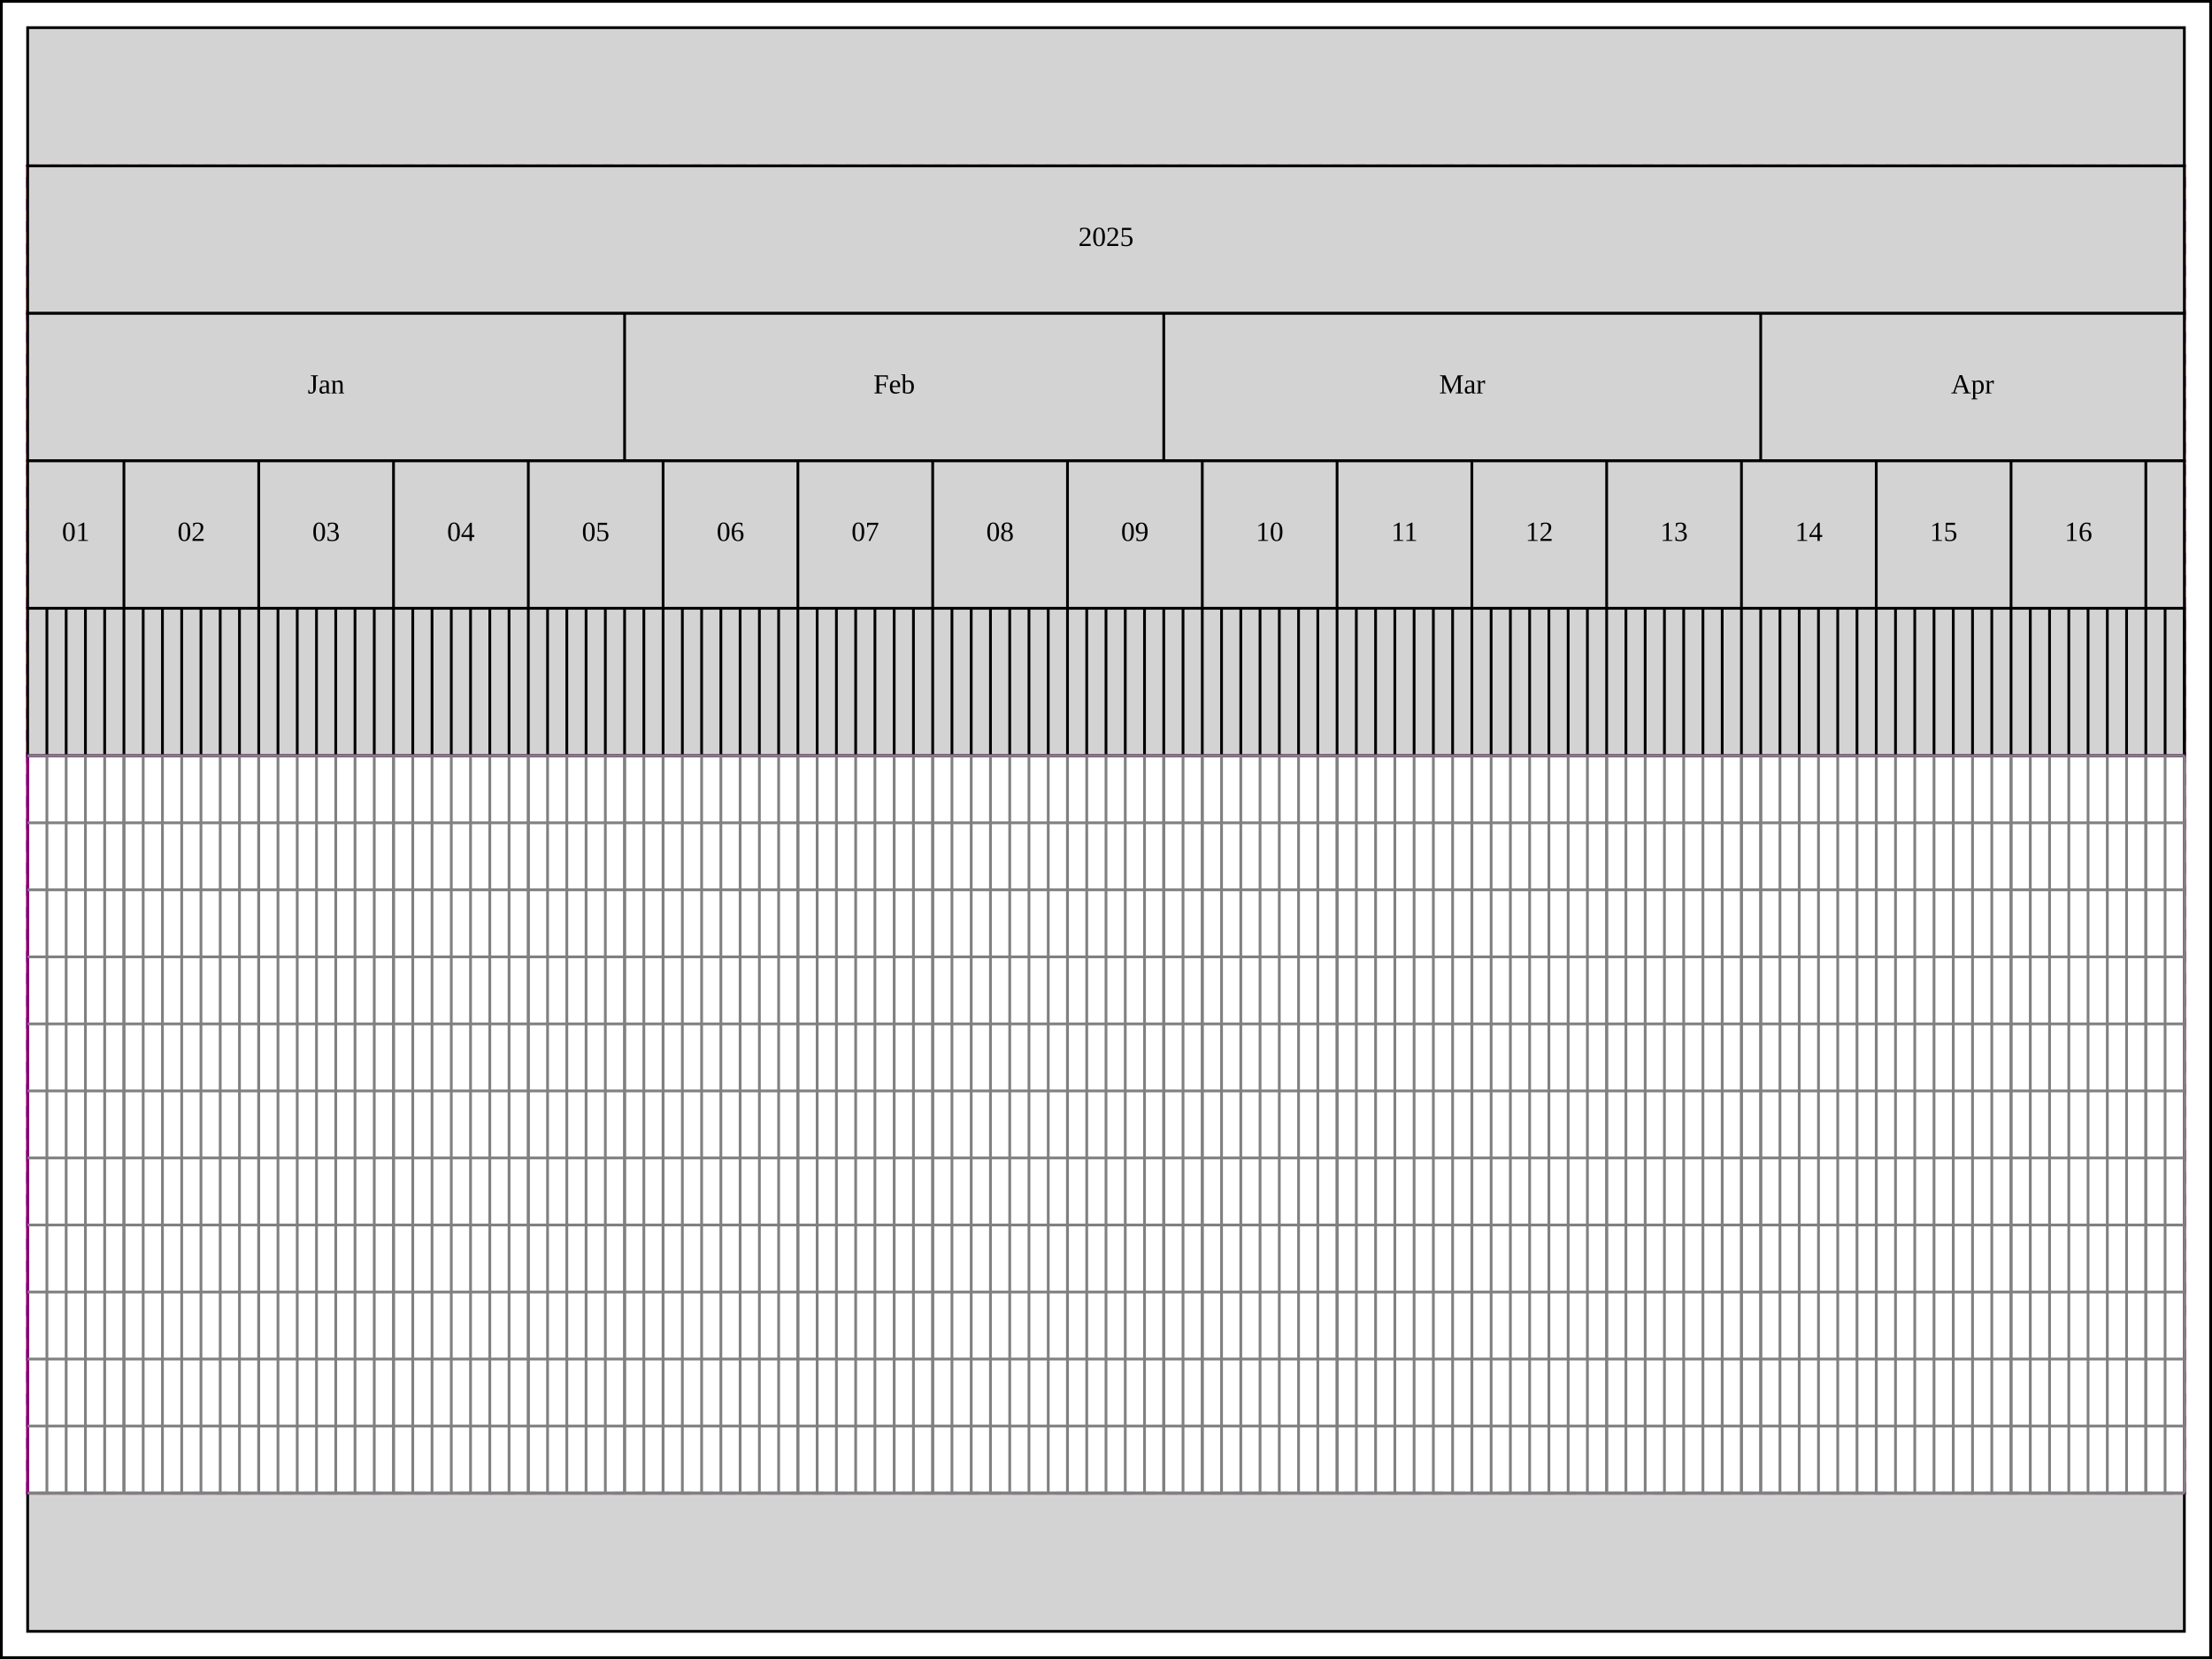
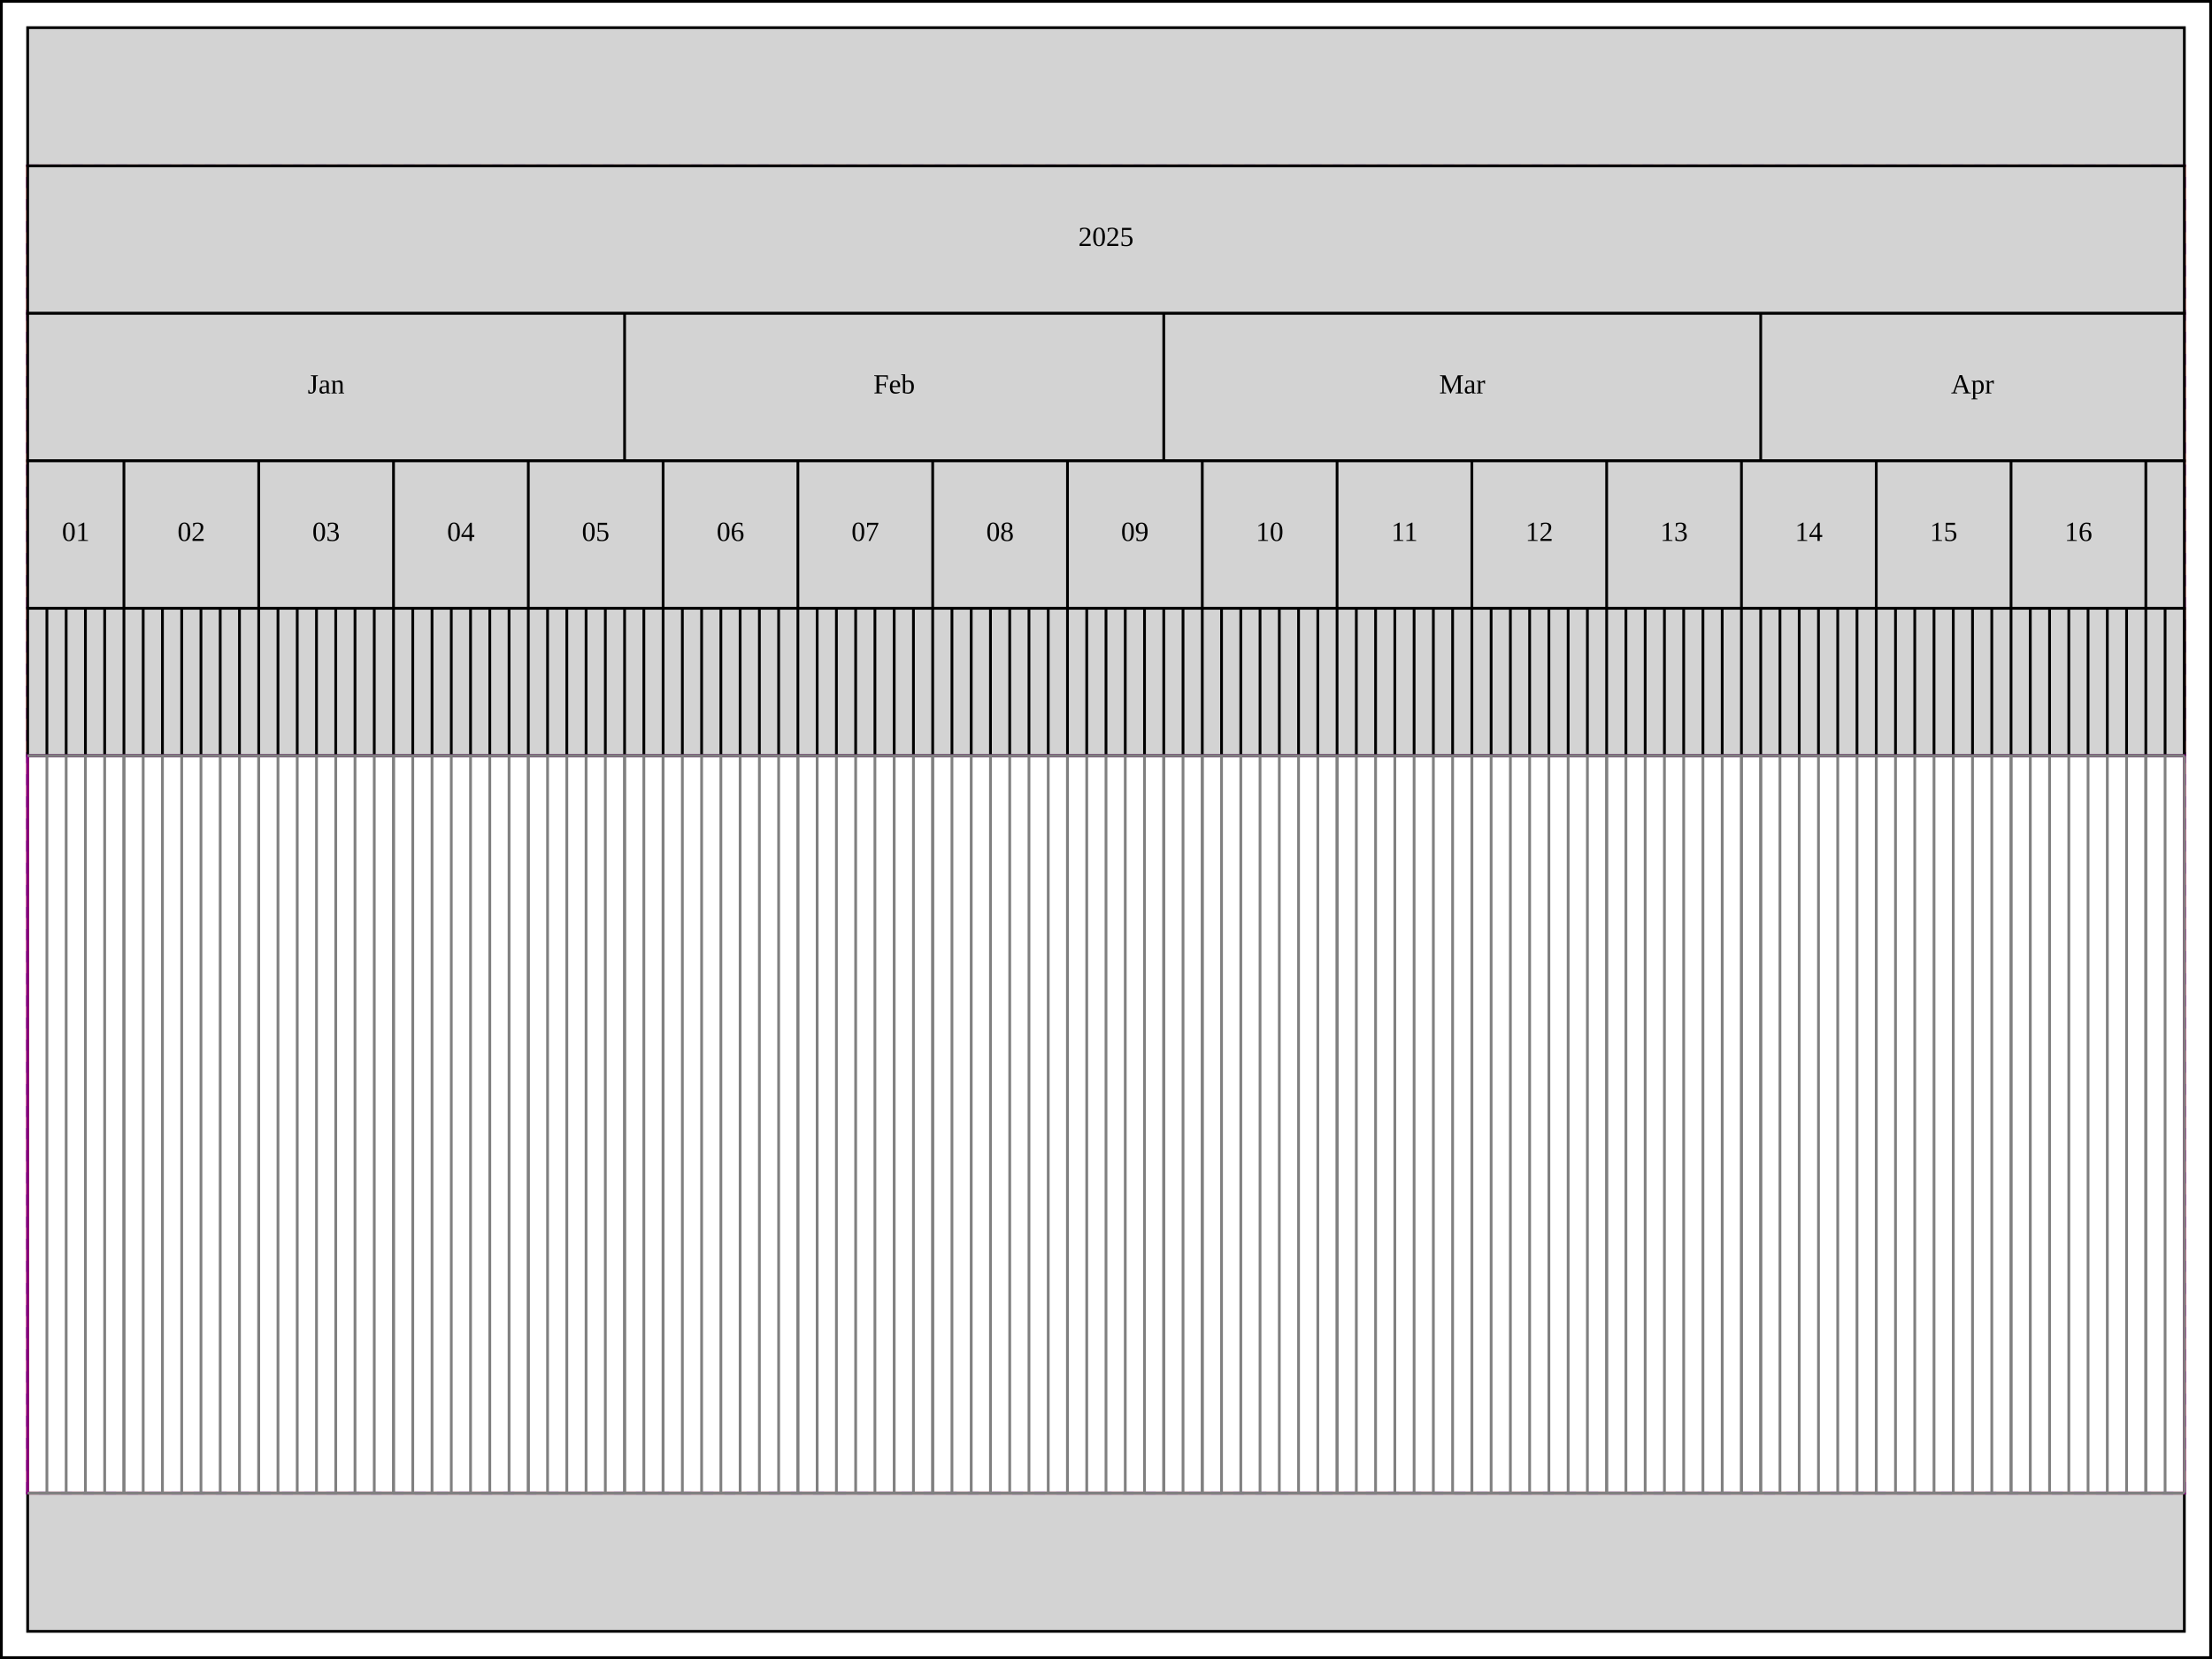
<svg xmlns="http://www.w3.org/2000/svg" baseProfile="full" height="600.0" version="1.1" width="800.0">
  <defs />
  <rect fill="white" height="600.0" stroke="black" stroke-width="2" width="800.0" x="0" y="0" />
  <rect fill="lightgray" height="50.0" stroke="black" stroke-width="1" width="780.0" x="10.0" y="10.0" />
  <rect fill="lightgray" height="50.0" stroke="black" stroke-width="1" width="780.0" x="10.0" y="540.0" />
  <rect fill="none" height="480.0" stroke="blue" stroke-dasharray="4" stroke-width="1" width="780.0" x="10.0" y="60.0" />
  <rect fill="none" height="480.0" stroke="red" stroke-width="1" width="780.0" x="10.0" y="60.0" />
  <rect fill="lightgrey" height="53.333" stroke="black" stroke-width="1" width="780.0" x="10.0" y="60.0" />
  <text dominant-baseline="middle" font-size="10" text-anchor="middle" x="400.0" y="86.667">2025</text>
  <rect fill="lightgrey" height="53.333" stroke="black" stroke-width="1" width="780.0" x="10.0" y="113.333" />
  <line stroke="black" stroke-width="1" x1="225.893" x2="225.893" y1="113.333" y2="166.667" />
  <text dominant-baseline="middle" font-size="10" text-anchor="middle" x="117.946" y="140.0">Jan</text>
  <line stroke="black" stroke-width="1" x1="420.893" x2="420.893" y1="113.333" y2="166.667" />
  <text dominant-baseline="middle" font-size="10" text-anchor="middle" x="323.393" y="140.0">Feb</text>
  <line stroke="black" stroke-width="1" x1="636.786" x2="636.786" y1="113.333" y2="166.667" />
  <text dominant-baseline="middle" font-size="10" text-anchor="middle" x="528.839" y="140.0">Mar</text>
  <text dominant-baseline="middle" font-size="10" text-anchor="middle" x="713.393" y="140.0">Apr</text>
  <rect fill="lightgrey" height="53.333" stroke="black" stroke-width="1" width="780.0" x="10.0" y="166.667" />
  <line stroke="black" stroke-width="1" x1="44.821" x2="44.821" y1="166.667" y2="220" />
  <text dominant-baseline="middle" font-size="10" text-anchor="middle" x="27.411" y="193.333">01</text>
  <line stroke="black" stroke-width="1" x1="93.571" x2="93.571" y1="166.667" y2="220" />
  <text dominant-baseline="middle" font-size="10" text-anchor="middle" x="69.196" y="193.333">02</text>
  <line stroke="black" stroke-width="1" x1="142.321" x2="142.321" y1="166.667" y2="220" />
  <text dominant-baseline="middle" font-size="10" text-anchor="middle" x="117.946" y="193.333">03</text>
  <line stroke="black" stroke-width="1" x1="191.071" x2="191.071" y1="166.667" y2="220" />
  <text dominant-baseline="middle" font-size="10" text-anchor="middle" x="166.696" y="193.333">04</text>
  <line stroke="black" stroke-width="1" x1="239.821" x2="239.821" y1="166.667" y2="220" />
  <text dominant-baseline="middle" font-size="10" text-anchor="middle" x="215.446" y="193.333">05</text>
  <line stroke="black" stroke-width="1" x1="288.571" x2="288.571" y1="166.667" y2="220" />
  <text dominant-baseline="middle" font-size="10" text-anchor="middle" x="264.196" y="193.333">06</text>
  <line stroke="black" stroke-width="1" x1="337.321" x2="337.321" y1="166.667" y2="220" />
  <text dominant-baseline="middle" font-size="10" text-anchor="middle" x="312.946" y="193.333">07</text>
  <line stroke="black" stroke-width="1" x1="386.071" x2="386.071" y1="166.667" y2="220" />
  <text dominant-baseline="middle" font-size="10" text-anchor="middle" x="361.696" y="193.333">08</text>
  <line stroke="black" stroke-width="1" x1="434.821" x2="434.821" y1="166.667" y2="220" />
  <text dominant-baseline="middle" font-size="10" text-anchor="middle" x="410.446" y="193.333">09</text>
  <line stroke="black" stroke-width="1" x1="483.571" x2="483.571" y1="166.667" y2="220" />
  <text dominant-baseline="middle" font-size="10" text-anchor="middle" x="459.196" y="193.333">10</text>
  <line stroke="black" stroke-width="1" x1="532.321" x2="532.321" y1="166.667" y2="220" />
  <text dominant-baseline="middle" font-size="10" text-anchor="middle" x="507.946" y="193.333">11</text>
  <line stroke="black" stroke-width="1" x1="581.071" x2="581.071" y1="166.667" y2="220" />
  <text dominant-baseline="middle" font-size="10" text-anchor="middle" x="556.696" y="193.333">12</text>
  <line stroke="black" stroke-width="1" x1="629.821" x2="629.821" y1="166.667" y2="220" />
  <text dominant-baseline="middle" font-size="10" text-anchor="middle" x="605.446" y="193.333">13</text>
  <line stroke="black" stroke-width="1" x1="678.571" x2="678.571" y1="166.667" y2="220" />
  <text dominant-baseline="middle" font-size="10" text-anchor="middle" x="654.196" y="193.333">14</text>
  <line stroke="black" stroke-width="1" x1="727.321" x2="727.321" y1="166.667" y2="220" />
  <text dominant-baseline="middle" font-size="10" text-anchor="middle" x="702.946" y="193.333">15</text>
  <line stroke="black" stroke-width="1" x1="776.071" x2="776.071" y1="166.667" y2="220" />
  <text dominant-baseline="middle" font-size="10" text-anchor="middle" x="751.696" y="193.333">16</text>
  <rect fill="lightgrey" height="53.333" stroke="black" stroke-width="1" width="780.0" x="10.0" y="220" />
  <line stroke="black" stroke-width="1" x1="16.964" x2="16.964" y1="220" y2="273.333" />
  <line stroke="black" stroke-width="1" x1="23.929" x2="23.929" y1="220" y2="273.333" />
  <line stroke="black" stroke-width="1" x1="30.893" x2="30.893" y1="220" y2="273.333" />
  <line stroke="black" stroke-width="1" x1="37.857" x2="37.857" y1="220" y2="273.333" />
  <line stroke="black" stroke-width="1" x1="44.821" x2="44.821" y1="220" y2="273.333" />
  <line stroke="black" stroke-width="1" x1="51.786" x2="51.786" y1="220" y2="273.333" />
  <line stroke="black" stroke-width="1" x1="58.75" x2="58.75" y1="220" y2="273.333" />
  <line stroke="black" stroke-width="1" x1="65.714" x2="65.714" y1="220" y2="273.333" />
  <line stroke="black" stroke-width="1" x1="72.679" x2="72.679" y1="220" y2="273.333" />
  <line stroke="black" stroke-width="1" x1="79.643" x2="79.643" y1="220" y2="273.333" />
  <line stroke="black" stroke-width="1" x1="86.607" x2="86.607" y1="220" y2="273.333" />
  <line stroke="black" stroke-width="1" x1="93.571" x2="93.571" y1="220" y2="273.333" />
  <line stroke="black" stroke-width="1" x1="100.536" x2="100.536" y1="220" y2="273.333" />
  <line stroke="black" stroke-width="1" x1="107.5" x2="107.5" y1="220" y2="273.333" />
  <line stroke="black" stroke-width="1" x1="114.464" x2="114.464" y1="220" y2="273.333" />
  <line stroke="black" stroke-width="1" x1="121.429" x2="121.429" y1="220" y2="273.333" />
  <line stroke="black" stroke-width="1" x1="128.393" x2="128.393" y1="220" y2="273.333" />
  <line stroke="black" stroke-width="1" x1="135.357" x2="135.357" y1="220" y2="273.333" />
  <line stroke="black" stroke-width="1" x1="142.321" x2="142.321" y1="220" y2="273.333" />
  <line stroke="black" stroke-width="1" x1="149.286" x2="149.286" y1="220" y2="273.333" />
  <line stroke="black" stroke-width="1" x1="156.25" x2="156.25" y1="220" y2="273.333" />
  <line stroke="black" stroke-width="1" x1="163.214" x2="163.214" y1="220" y2="273.333" />
  <line stroke="black" stroke-width="1" x1="170.179" x2="170.179" y1="220" y2="273.333" />
  <line stroke="black" stroke-width="1" x1="177.143" x2="177.143" y1="220" y2="273.333" />
  <line stroke="black" stroke-width="1" x1="184.107" x2="184.107" y1="220" y2="273.333" />
  <line stroke="black" stroke-width="1" x1="191.071" x2="191.071" y1="220" y2="273.333" />
  <line stroke="black" stroke-width="1" x1="198.036" x2="198.036" y1="220" y2="273.333" />
  <line stroke="black" stroke-width="1" x1="205.0" x2="205.0" y1="220" y2="273.333" />
  <line stroke="black" stroke-width="1" x1="211.964" x2="211.964" y1="220" y2="273.333" />
  <line stroke="black" stroke-width="1" x1="218.929" x2="218.929" y1="220" y2="273.333" />
  <line stroke="black" stroke-width="1" x1="225.893" x2="225.893" y1="220" y2="273.333" />
  <line stroke="black" stroke-width="1" x1="232.857" x2="232.857" y1="220" y2="273.333" />
  <line stroke="black" stroke-width="1" x1="239.821" x2="239.821" y1="220" y2="273.333" />
  <line stroke="black" stroke-width="1" x1="246.786" x2="246.786" y1="220" y2="273.333" />
  <line stroke="black" stroke-width="1" x1="253.75" x2="253.75" y1="220" y2="273.333" />
  <line stroke="black" stroke-width="1" x1="260.714" x2="260.714" y1="220" y2="273.333" />
  <line stroke="black" stroke-width="1" x1="267.679" x2="267.679" y1="220" y2="273.333" />
  <line stroke="black" stroke-width="1" x1="274.643" x2="274.643" y1="220" y2="273.333" />
  <line stroke="black" stroke-width="1" x1="281.607" x2="281.607" y1="220" y2="273.333" />
  <line stroke="black" stroke-width="1" x1="288.571" x2="288.571" y1="220" y2="273.333" />
  <line stroke="black" stroke-width="1" x1="295.536" x2="295.536" y1="220" y2="273.333" />
  <line stroke="black" stroke-width="1" x1="302.5" x2="302.5" y1="220" y2="273.333" />
  <line stroke="black" stroke-width="1" x1="309.464" x2="309.464" y1="220" y2="273.333" />
  <line stroke="black" stroke-width="1" x1="316.429" x2="316.429" y1="220" y2="273.333" />
  <line stroke="black" stroke-width="1" x1="323.393" x2="323.393" y1="220" y2="273.333" />
  <line stroke="black" stroke-width="1" x1="330.357" x2="330.357" y1="220" y2="273.333" />
  <line stroke="black" stroke-width="1" x1="337.321" x2="337.321" y1="220" y2="273.333" />
  <line stroke="black" stroke-width="1" x1="344.286" x2="344.286" y1="220" y2="273.333" />
  <line stroke="black" stroke-width="1" x1="351.25" x2="351.25" y1="220" y2="273.333" />
  <line stroke="black" stroke-width="1" x1="358.214" x2="358.214" y1="220" y2="273.333" />
  <line stroke="black" stroke-width="1" x1="365.179" x2="365.179" y1="220" y2="273.333" />
  <line stroke="black" stroke-width="1" x1="372.143" x2="372.143" y1="220" y2="273.333" />
  <line stroke="black" stroke-width="1" x1="379.107" x2="379.107" y1="220" y2="273.333" />
  <line stroke="black" stroke-width="1" x1="386.071" x2="386.071" y1="220" y2="273.333" />
  <line stroke="black" stroke-width="1" x1="393.036" x2="393.036" y1="220" y2="273.333" />
  <line stroke="black" stroke-width="1" x1="400.0" x2="400.0" y1="220" y2="273.333" />
  <line stroke="black" stroke-width="1" x1="406.964" x2="406.964" y1="220" y2="273.333" />
  <line stroke="black" stroke-width="1" x1="413.929" x2="413.929" y1="220" y2="273.333" />
  <line stroke="black" stroke-width="1" x1="420.893" x2="420.893" y1="220" y2="273.333" />
  <line stroke="black" stroke-width="1" x1="427.857" x2="427.857" y1="220" y2="273.333" />
  <line stroke="black" stroke-width="1" x1="434.821" x2="434.821" y1="220" y2="273.333" />
  <line stroke="black" stroke-width="1" x1="441.786" x2="441.786" y1="220" y2="273.333" />
  <line stroke="black" stroke-width="1" x1="448.75" x2="448.75" y1="220" y2="273.333" />
  <line stroke="black" stroke-width="1" x1="455.714" x2="455.714" y1="220" y2="273.333" />
  <line stroke="black" stroke-width="1" x1="462.679" x2="462.679" y1="220" y2="273.333" />
  <line stroke="black" stroke-width="1" x1="469.643" x2="469.643" y1="220" y2="273.333" />
  <line stroke="black" stroke-width="1" x1="476.607" x2="476.607" y1="220" y2="273.333" />
  <line stroke="black" stroke-width="1" x1="483.571" x2="483.571" y1="220" y2="273.333" />
  <line stroke="black" stroke-width="1" x1="490.536" x2="490.536" y1="220" y2="273.333" />
  <line stroke="black" stroke-width="1" x1="497.5" x2="497.5" y1="220" y2="273.333" />
  <line stroke="black" stroke-width="1" x1="504.464" x2="504.464" y1="220" y2="273.333" />
  <line stroke="black" stroke-width="1" x1="511.429" x2="511.429" y1="220" y2="273.333" />
  <line stroke="black" stroke-width="1" x1="518.393" x2="518.393" y1="220" y2="273.333" />
  <line stroke="black" stroke-width="1" x1="525.357" x2="525.357" y1="220" y2="273.333" />
  <line stroke="black" stroke-width="1" x1="532.321" x2="532.321" y1="220" y2="273.333" />
  <line stroke="black" stroke-width="1" x1="539.286" x2="539.286" y1="220" y2="273.333" />
  <line stroke="black" stroke-width="1" x1="546.25" x2="546.25" y1="220" y2="273.333" />
  <line stroke="black" stroke-width="1" x1="553.214" x2="553.214" y1="220" y2="273.333" />
  <line stroke="black" stroke-width="1" x1="560.179" x2="560.179" y1="220" y2="273.333" />
  <line stroke="black" stroke-width="1" x1="567.143" x2="567.143" y1="220" y2="273.333" />
  <line stroke="black" stroke-width="1" x1="574.107" x2="574.107" y1="220" y2="273.333" />
  <line stroke="black" stroke-width="1" x1="581.071" x2="581.071" y1="220" y2="273.333" />
  <line stroke="black" stroke-width="1" x1="588.036" x2="588.036" y1="220" y2="273.333" />
  <line stroke="black" stroke-width="1" x1="595.0" x2="595.0" y1="220" y2="273.333" />
  <line stroke="black" stroke-width="1" x1="601.964" x2="601.964" y1="220" y2="273.333" />
  <line stroke="black" stroke-width="1" x1="608.929" x2="608.929" y1="220" y2="273.333" />
  <line stroke="black" stroke-width="1" x1="615.893" x2="615.893" y1="220" y2="273.333" />
  <line stroke="black" stroke-width="1" x1="622.857" x2="622.857" y1="220" y2="273.333" />
  <line stroke="black" stroke-width="1" x1="629.821" x2="629.821" y1="220" y2="273.333" />
  <line stroke="black" stroke-width="1" x1="636.786" x2="636.786" y1="220" y2="273.333" />
  <line stroke="black" stroke-width="1" x1="643.75" x2="643.75" y1="220" y2="273.333" />
  <line stroke="black" stroke-width="1" x1="650.714" x2="650.714" y1="220" y2="273.333" />
  <line stroke="black" stroke-width="1" x1="657.679" x2="657.679" y1="220" y2="273.333" />
  <line stroke="black" stroke-width="1" x1="664.643" x2="664.643" y1="220" y2="273.333" />
  <line stroke="black" stroke-width="1" x1="671.607" x2="671.607" y1="220" y2="273.333" />
  <line stroke="black" stroke-width="1" x1="678.571" x2="678.571" y1="220" y2="273.333" />
  <line stroke="black" stroke-width="1" x1="685.536" x2="685.536" y1="220" y2="273.333" />
  <line stroke="black" stroke-width="1" x1="692.5" x2="692.5" y1="220" y2="273.333" />
  <line stroke="black" stroke-width="1" x1="699.464" x2="699.464" y1="220" y2="273.333" />
  <line stroke="black" stroke-width="1" x1="706.429" x2="706.429" y1="220" y2="273.333" />
  <line stroke="black" stroke-width="1" x1="713.393" x2="713.393" y1="220" y2="273.333" />
  <line stroke="black" stroke-width="1" x1="720.357" x2="720.357" y1="220" y2="273.333" />
  <line stroke="black" stroke-width="1" x1="727.321" x2="727.321" y1="220" y2="273.333" />
  <line stroke="black" stroke-width="1" x1="734.286" x2="734.286" y1="220" y2="273.333" />
  <line stroke="black" stroke-width="1" x1="741.25" x2="741.25" y1="220" y2="273.333" />
  <line stroke="black" stroke-width="1" x1="748.214" x2="748.214" y1="220" y2="273.333" />
  <line stroke="black" stroke-width="1" x1="755.179" x2="755.179" y1="220" y2="273.333" />
  <line stroke="black" stroke-width="1" x1="762.143" x2="762.143" y1="220" y2="273.333" />
  <line stroke="black" stroke-width="1" x1="769.107" x2="769.107" y1="220" y2="273.333" />
  <line stroke="black" stroke-width="1" x1="776.071" x2="776.071" y1="220" y2="273.333" />
  <line stroke="black" stroke-width="1" x1="783.036" x2="783.036" y1="220" y2="273.333" />
  <line stroke="black" stroke-width="1" x1="790.0" x2="790.0" y1="220" y2="273.333" />
  <rect fill="none" height="266.667" stroke="purple" stroke-width="1" width="780.0" x="10.0" y="273.333" />
  <line stroke="gray" stroke-width="1" x1="10.0" x2="790.0" y1="273.333" y2="273.333" />
-   <line stroke="gray" stroke-width="1" x1="10.0" x2="790.0" y1="297.576" y2="297.576" />
-   <line stroke="gray" stroke-width="1" x1="10.0" x2="790.0" y1="321.818" y2="321.818" />
-   <line stroke="gray" stroke-width="1" x1="10.0" x2="790.0" y1="346.061" y2="346.061" />
-   <line stroke="gray" stroke-width="1" x1="10.0" x2="790.0" y1="370.303" y2="370.303" />
-   <line stroke="gray" stroke-width="1" x1="10.0" x2="790.0" y1="394.545" y2="394.545" />
-   <line stroke="gray" stroke-width="1" x1="10.0" x2="790.0" y1="418.788" y2="418.788" />
-   <line stroke="gray" stroke-width="1" x1="10.0" x2="790.0" y1="443.03" y2="443.03" />
-   <line stroke="gray" stroke-width="1" x1="10.0" x2="790.0" y1="467.273" y2="467.273" />
-   <line stroke="gray" stroke-width="1" x1="10.0" x2="790.0" y1="491.515" y2="491.515" />
-   <line stroke="gray" stroke-width="1" x1="10.0" x2="790.0" y1="515.758" y2="515.758" />
  <line stroke="gray" stroke-width="1" x1="10.0" x2="790.0" y1="540.0" y2="540.0" />
  <line stroke="gray" stroke-width="1" x1="225.893" x2="225.893" y1="273.333" y2="540.0" />
  <line stroke="gray" stroke-width="1" x1="420.893" x2="420.893" y1="273.333" y2="540.0" />
  <line stroke="gray" stroke-width="1" x1="636.786" x2="636.786" y1="273.333" y2="540.0" />
  <line stroke="gray" stroke-width="1" x1="44.821" x2="44.821" y1="273.333" y2="540.0" />
  <line stroke="gray" stroke-width="1" x1="93.571" x2="93.571" y1="273.333" y2="540.0" />
  <line stroke="gray" stroke-width="1" x1="142.321" x2="142.321" y1="273.333" y2="540.0" />
  <line stroke="gray" stroke-width="1" x1="191.071" x2="191.071" y1="273.333" y2="540.0" />
  <line stroke="gray" stroke-width="1" x1="239.821" x2="239.821" y1="273.333" y2="540.0" />
  <line stroke="gray" stroke-width="1" x1="288.571" x2="288.571" y1="273.333" y2="540.0" />
  <line stroke="gray" stroke-width="1" x1="337.321" x2="337.321" y1="273.333" y2="540.0" />
  <line stroke="gray" stroke-width="1" x1="386.071" x2="386.071" y1="273.333" y2="540.0" />
  <line stroke="gray" stroke-width="1" x1="434.821" x2="434.821" y1="273.333" y2="540.0" />
  <line stroke="gray" stroke-width="1" x1="483.571" x2="483.571" y1="273.333" y2="540.0" />
  <line stroke="gray" stroke-width="1" x1="532.321" x2="532.321" y1="273.333" y2="540.0" />
  <line stroke="gray" stroke-width="1" x1="581.071" x2="581.071" y1="273.333" y2="540.0" />
  <line stroke="gray" stroke-width="1" x1="629.821" x2="629.821" y1="273.333" y2="540.0" />
  <line stroke="gray" stroke-width="1" x1="678.571" x2="678.571" y1="273.333" y2="540.0" />
  <line stroke="gray" stroke-width="1" x1="727.321" x2="727.321" y1="273.333" y2="540.0" />
  <line stroke="gray" stroke-width="1" x1="776.071" x2="776.071" y1="273.333" y2="540.0" />
  <line stroke="gray" stroke-width="1" x1="16.964" x2="16.964" y1="273.333" y2="540.0" />
  <line stroke="gray" stroke-width="1" x1="23.929" x2="23.929" y1="273.333" y2="540.0" />
  <line stroke="gray" stroke-width="1" x1="30.893" x2="30.893" y1="273.333" y2="540.0" />
  <line stroke="gray" stroke-width="1" x1="37.857" x2="37.857" y1="273.333" y2="540.0" />
  <line stroke="gray" stroke-width="1" x1="44.821" x2="44.821" y1="273.333" y2="540.0" />
  <line stroke="gray" stroke-width="1" x1="51.786" x2="51.786" y1="273.333" y2="540.0" />
  <line stroke="gray" stroke-width="1" x1="58.75" x2="58.75" y1="273.333" y2="540.0" />
  <line stroke="gray" stroke-width="1" x1="65.714" x2="65.714" y1="273.333" y2="540.0" />
  <line stroke="gray" stroke-width="1" x1="72.679" x2="72.679" y1="273.333" y2="540.0" />
  <line stroke="gray" stroke-width="1" x1="79.643" x2="79.643" y1="273.333" y2="540.0" />
  <line stroke="gray" stroke-width="1" x1="86.607" x2="86.607" y1="273.333" y2="540.0" />
  <line stroke="gray" stroke-width="1" x1="93.571" x2="93.571" y1="273.333" y2="540.0" />
  <line stroke="gray" stroke-width="1" x1="100.536" x2="100.536" y1="273.333" y2="540.0" />
  <line stroke="gray" stroke-width="1" x1="107.5" x2="107.5" y1="273.333" y2="540.0" />
  <line stroke="gray" stroke-width="1" x1="114.464" x2="114.464" y1="273.333" y2="540.0" />
  <line stroke="gray" stroke-width="1" x1="121.429" x2="121.429" y1="273.333" y2="540.0" />
  <line stroke="gray" stroke-width="1" x1="128.393" x2="128.393" y1="273.333" y2="540.0" />
  <line stroke="gray" stroke-width="1" x1="135.357" x2="135.357" y1="273.333" y2="540.0" />
  <line stroke="gray" stroke-width="1" x1="142.321" x2="142.321" y1="273.333" y2="540.0" />
  <line stroke="gray" stroke-width="1" x1="149.286" x2="149.286" y1="273.333" y2="540.0" />
  <line stroke="gray" stroke-width="1" x1="156.25" x2="156.25" y1="273.333" y2="540.0" />
  <line stroke="gray" stroke-width="1" x1="163.214" x2="163.214" y1="273.333" y2="540.0" />
  <line stroke="gray" stroke-width="1" x1="170.179" x2="170.179" y1="273.333" y2="540.0" />
  <line stroke="gray" stroke-width="1" x1="177.143" x2="177.143" y1="273.333" y2="540.0" />
  <line stroke="gray" stroke-width="1" x1="184.107" x2="184.107" y1="273.333" y2="540.0" />
  <line stroke="gray" stroke-width="1" x1="191.071" x2="191.071" y1="273.333" y2="540.0" />
  <line stroke="gray" stroke-width="1" x1="198.036" x2="198.036" y1="273.333" y2="540.0" />
  <line stroke="gray" stroke-width="1" x1="205.0" x2="205.0" y1="273.333" y2="540.0" />
  <line stroke="gray" stroke-width="1" x1="211.964" x2="211.964" y1="273.333" y2="540.0" />
  <line stroke="gray" stroke-width="1" x1="218.929" x2="218.929" y1="273.333" y2="540.0" />
  <line stroke="gray" stroke-width="1" x1="225.893" x2="225.893" y1="273.333" y2="540.0" />
  <line stroke="gray" stroke-width="1" x1="232.857" x2="232.857" y1="273.333" y2="540.0" />
  <line stroke="gray" stroke-width="1" x1="239.821" x2="239.821" y1="273.333" y2="540.0" />
  <line stroke="gray" stroke-width="1" x1="246.786" x2="246.786" y1="273.333" y2="540.0" />
  <line stroke="gray" stroke-width="1" x1="253.75" x2="253.75" y1="273.333" y2="540.0" />
  <line stroke="gray" stroke-width="1" x1="260.714" x2="260.714" y1="273.333" y2="540.0" />
  <line stroke="gray" stroke-width="1" x1="267.679" x2="267.679" y1="273.333" y2="540.0" />
  <line stroke="gray" stroke-width="1" x1="274.643" x2="274.643" y1="273.333" y2="540.0" />
  <line stroke="gray" stroke-width="1" x1="281.607" x2="281.607" y1="273.333" y2="540.0" />
  <line stroke="gray" stroke-width="1" x1="288.571" x2="288.571" y1="273.333" y2="540.0" />
  <line stroke="gray" stroke-width="1" x1="295.536" x2="295.536" y1="273.333" y2="540.0" />
  <line stroke="gray" stroke-width="1" x1="302.5" x2="302.5" y1="273.333" y2="540.0" />
  <line stroke="gray" stroke-width="1" x1="309.464" x2="309.464" y1="273.333" y2="540.0" />
  <line stroke="gray" stroke-width="1" x1="316.429" x2="316.429" y1="273.333" y2="540.0" />
  <line stroke="gray" stroke-width="1" x1="323.393" x2="323.393" y1="273.333" y2="540.0" />
  <line stroke="gray" stroke-width="1" x1="330.357" x2="330.357" y1="273.333" y2="540.0" />
  <line stroke="gray" stroke-width="1" x1="337.321" x2="337.321" y1="273.333" y2="540.0" />
  <line stroke="gray" stroke-width="1" x1="344.286" x2="344.286" y1="273.333" y2="540.0" />
  <line stroke="gray" stroke-width="1" x1="351.25" x2="351.25" y1="273.333" y2="540.0" />
  <line stroke="gray" stroke-width="1" x1="358.214" x2="358.214" y1="273.333" y2="540.0" />
  <line stroke="gray" stroke-width="1" x1="365.179" x2="365.179" y1="273.333" y2="540.0" />
  <line stroke="gray" stroke-width="1" x1="372.143" x2="372.143" y1="273.333" y2="540.0" />
  <line stroke="gray" stroke-width="1" x1="379.107" x2="379.107" y1="273.333" y2="540.0" />
  <line stroke="gray" stroke-width="1" x1="386.071" x2="386.071" y1="273.333" y2="540.0" />
  <line stroke="gray" stroke-width="1" x1="393.036" x2="393.036" y1="273.333" y2="540.0" />
  <line stroke="gray" stroke-width="1" x1="400.0" x2="400.0" y1="273.333" y2="540.0" />
  <line stroke="gray" stroke-width="1" x1="406.964" x2="406.964" y1="273.333" y2="540.0" />
  <line stroke="gray" stroke-width="1" x1="413.929" x2="413.929" y1="273.333" y2="540.0" />
  <line stroke="gray" stroke-width="1" x1="420.893" x2="420.893" y1="273.333" y2="540.0" />
  <line stroke="gray" stroke-width="1" x1="427.857" x2="427.857" y1="273.333" y2="540.0" />
  <line stroke="gray" stroke-width="1" x1="434.821" x2="434.821" y1="273.333" y2="540.0" />
  <line stroke="gray" stroke-width="1" x1="441.786" x2="441.786" y1="273.333" y2="540.0" />
  <line stroke="gray" stroke-width="1" x1="448.75" x2="448.75" y1="273.333" y2="540.0" />
  <line stroke="gray" stroke-width="1" x1="455.714" x2="455.714" y1="273.333" y2="540.0" />
  <line stroke="gray" stroke-width="1" x1="462.679" x2="462.679" y1="273.333" y2="540.0" />
  <line stroke="gray" stroke-width="1" x1="469.643" x2="469.643" y1="273.333" y2="540.0" />
  <line stroke="gray" stroke-width="1" x1="476.607" x2="476.607" y1="273.333" y2="540.0" />
  <line stroke="gray" stroke-width="1" x1="483.571" x2="483.571" y1="273.333" y2="540.0" />
  <line stroke="gray" stroke-width="1" x1="490.536" x2="490.536" y1="273.333" y2="540.0" />
  <line stroke="gray" stroke-width="1" x1="497.5" x2="497.5" y1="273.333" y2="540.0" />
  <line stroke="gray" stroke-width="1" x1="504.464" x2="504.464" y1="273.333" y2="540.0" />
  <line stroke="gray" stroke-width="1" x1="511.429" x2="511.429" y1="273.333" y2="540.0" />
  <line stroke="gray" stroke-width="1" x1="518.393" x2="518.393" y1="273.333" y2="540.0" />
  <line stroke="gray" stroke-width="1" x1="525.357" x2="525.357" y1="273.333" y2="540.0" />
  <line stroke="gray" stroke-width="1" x1="532.321" x2="532.321" y1="273.333" y2="540.0" />
  <line stroke="gray" stroke-width="1" x1="539.286" x2="539.286" y1="273.333" y2="540.0" />
  <line stroke="gray" stroke-width="1" x1="546.25" x2="546.25" y1="273.333" y2="540.0" />
  <line stroke="gray" stroke-width="1" x1="553.214" x2="553.214" y1="273.333" y2="540.0" />
  <line stroke="gray" stroke-width="1" x1="560.179" x2="560.179" y1="273.333" y2="540.0" />
  <line stroke="gray" stroke-width="1" x1="567.143" x2="567.143" y1="273.333" y2="540.0" />
  <line stroke="gray" stroke-width="1" x1="574.107" x2="574.107" y1="273.333" y2="540.0" />
  <line stroke="gray" stroke-width="1" x1="581.071" x2="581.071" y1="273.333" y2="540.0" />
  <line stroke="gray" stroke-width="1" x1="588.036" x2="588.036" y1="273.333" y2="540.0" />
  <line stroke="gray" stroke-width="1" x1="595.0" x2="595.0" y1="273.333" y2="540.0" />
  <line stroke="gray" stroke-width="1" x1="601.964" x2="601.964" y1="273.333" y2="540.0" />
  <line stroke="gray" stroke-width="1" x1="608.929" x2="608.929" y1="273.333" y2="540.0" />
  <line stroke="gray" stroke-width="1" x1="615.893" x2="615.893" y1="273.333" y2="540.0" />
  <line stroke="gray" stroke-width="1" x1="622.857" x2="622.857" y1="273.333" y2="540.0" />
  <line stroke="gray" stroke-width="1" x1="629.821" x2="629.821" y1="273.333" y2="540.0" />
  <line stroke="gray" stroke-width="1" x1="636.786" x2="636.786" y1="273.333" y2="540.0" />
  <line stroke="gray" stroke-width="1" x1="643.75" x2="643.75" y1="273.333" y2="540.0" />
  <line stroke="gray" stroke-width="1" x1="650.714" x2="650.714" y1="273.333" y2="540.0" />
  <line stroke="gray" stroke-width="1" x1="657.679" x2="657.679" y1="273.333" y2="540.0" />
  <line stroke="gray" stroke-width="1" x1="664.643" x2="664.643" y1="273.333" y2="540.0" />
  <line stroke="gray" stroke-width="1" x1="671.607" x2="671.607" y1="273.333" y2="540.0" />
  <line stroke="gray" stroke-width="1" x1="678.571" x2="678.571" y1="273.333" y2="540.0" />
  <line stroke="gray" stroke-width="1" x1="685.536" x2="685.536" y1="273.333" y2="540.0" />
  <line stroke="gray" stroke-width="1" x1="692.5" x2="692.5" y1="273.333" y2="540.0" />
  <line stroke="gray" stroke-width="1" x1="699.464" x2="699.464" y1="273.333" y2="540.0" />
  <line stroke="gray" stroke-width="1" x1="706.429" x2="706.429" y1="273.333" y2="540.0" />
  <line stroke="gray" stroke-width="1" x1="713.393" x2="713.393" y1="273.333" y2="540.0" />
  <line stroke="gray" stroke-width="1" x1="720.357" x2="720.357" y1="273.333" y2="540.0" />
  <line stroke="gray" stroke-width="1" x1="727.321" x2="727.321" y1="273.333" y2="540.0" />
  <line stroke="gray" stroke-width="1" x1="734.286" x2="734.286" y1="273.333" y2="540.0" />
  <line stroke="gray" stroke-width="1" x1="741.25" x2="741.25" y1="273.333" y2="540.0" />
  <line stroke="gray" stroke-width="1" x1="748.214" x2="748.214" y1="273.333" y2="540.0" />
  <line stroke="gray" stroke-width="1" x1="755.179" x2="755.179" y1="273.333" y2="540.0" />
  <line stroke="gray" stroke-width="1" x1="762.143" x2="762.143" y1="273.333" y2="540.0" />
  <line stroke="gray" stroke-width="1" x1="769.107" x2="769.107" y1="273.333" y2="540.0" />
  <line stroke="gray" stroke-width="1" x1="776.071" x2="776.071" y1="273.333" y2="540.0" />
  <line stroke="gray" stroke-width="1" x1="783.036" x2="783.036" y1="273.333" y2="540.0" />
  <line stroke="gray" stroke-width="1" x1="790.0" x2="790.0" y1="273.333" y2="540.0" />
</svg>
